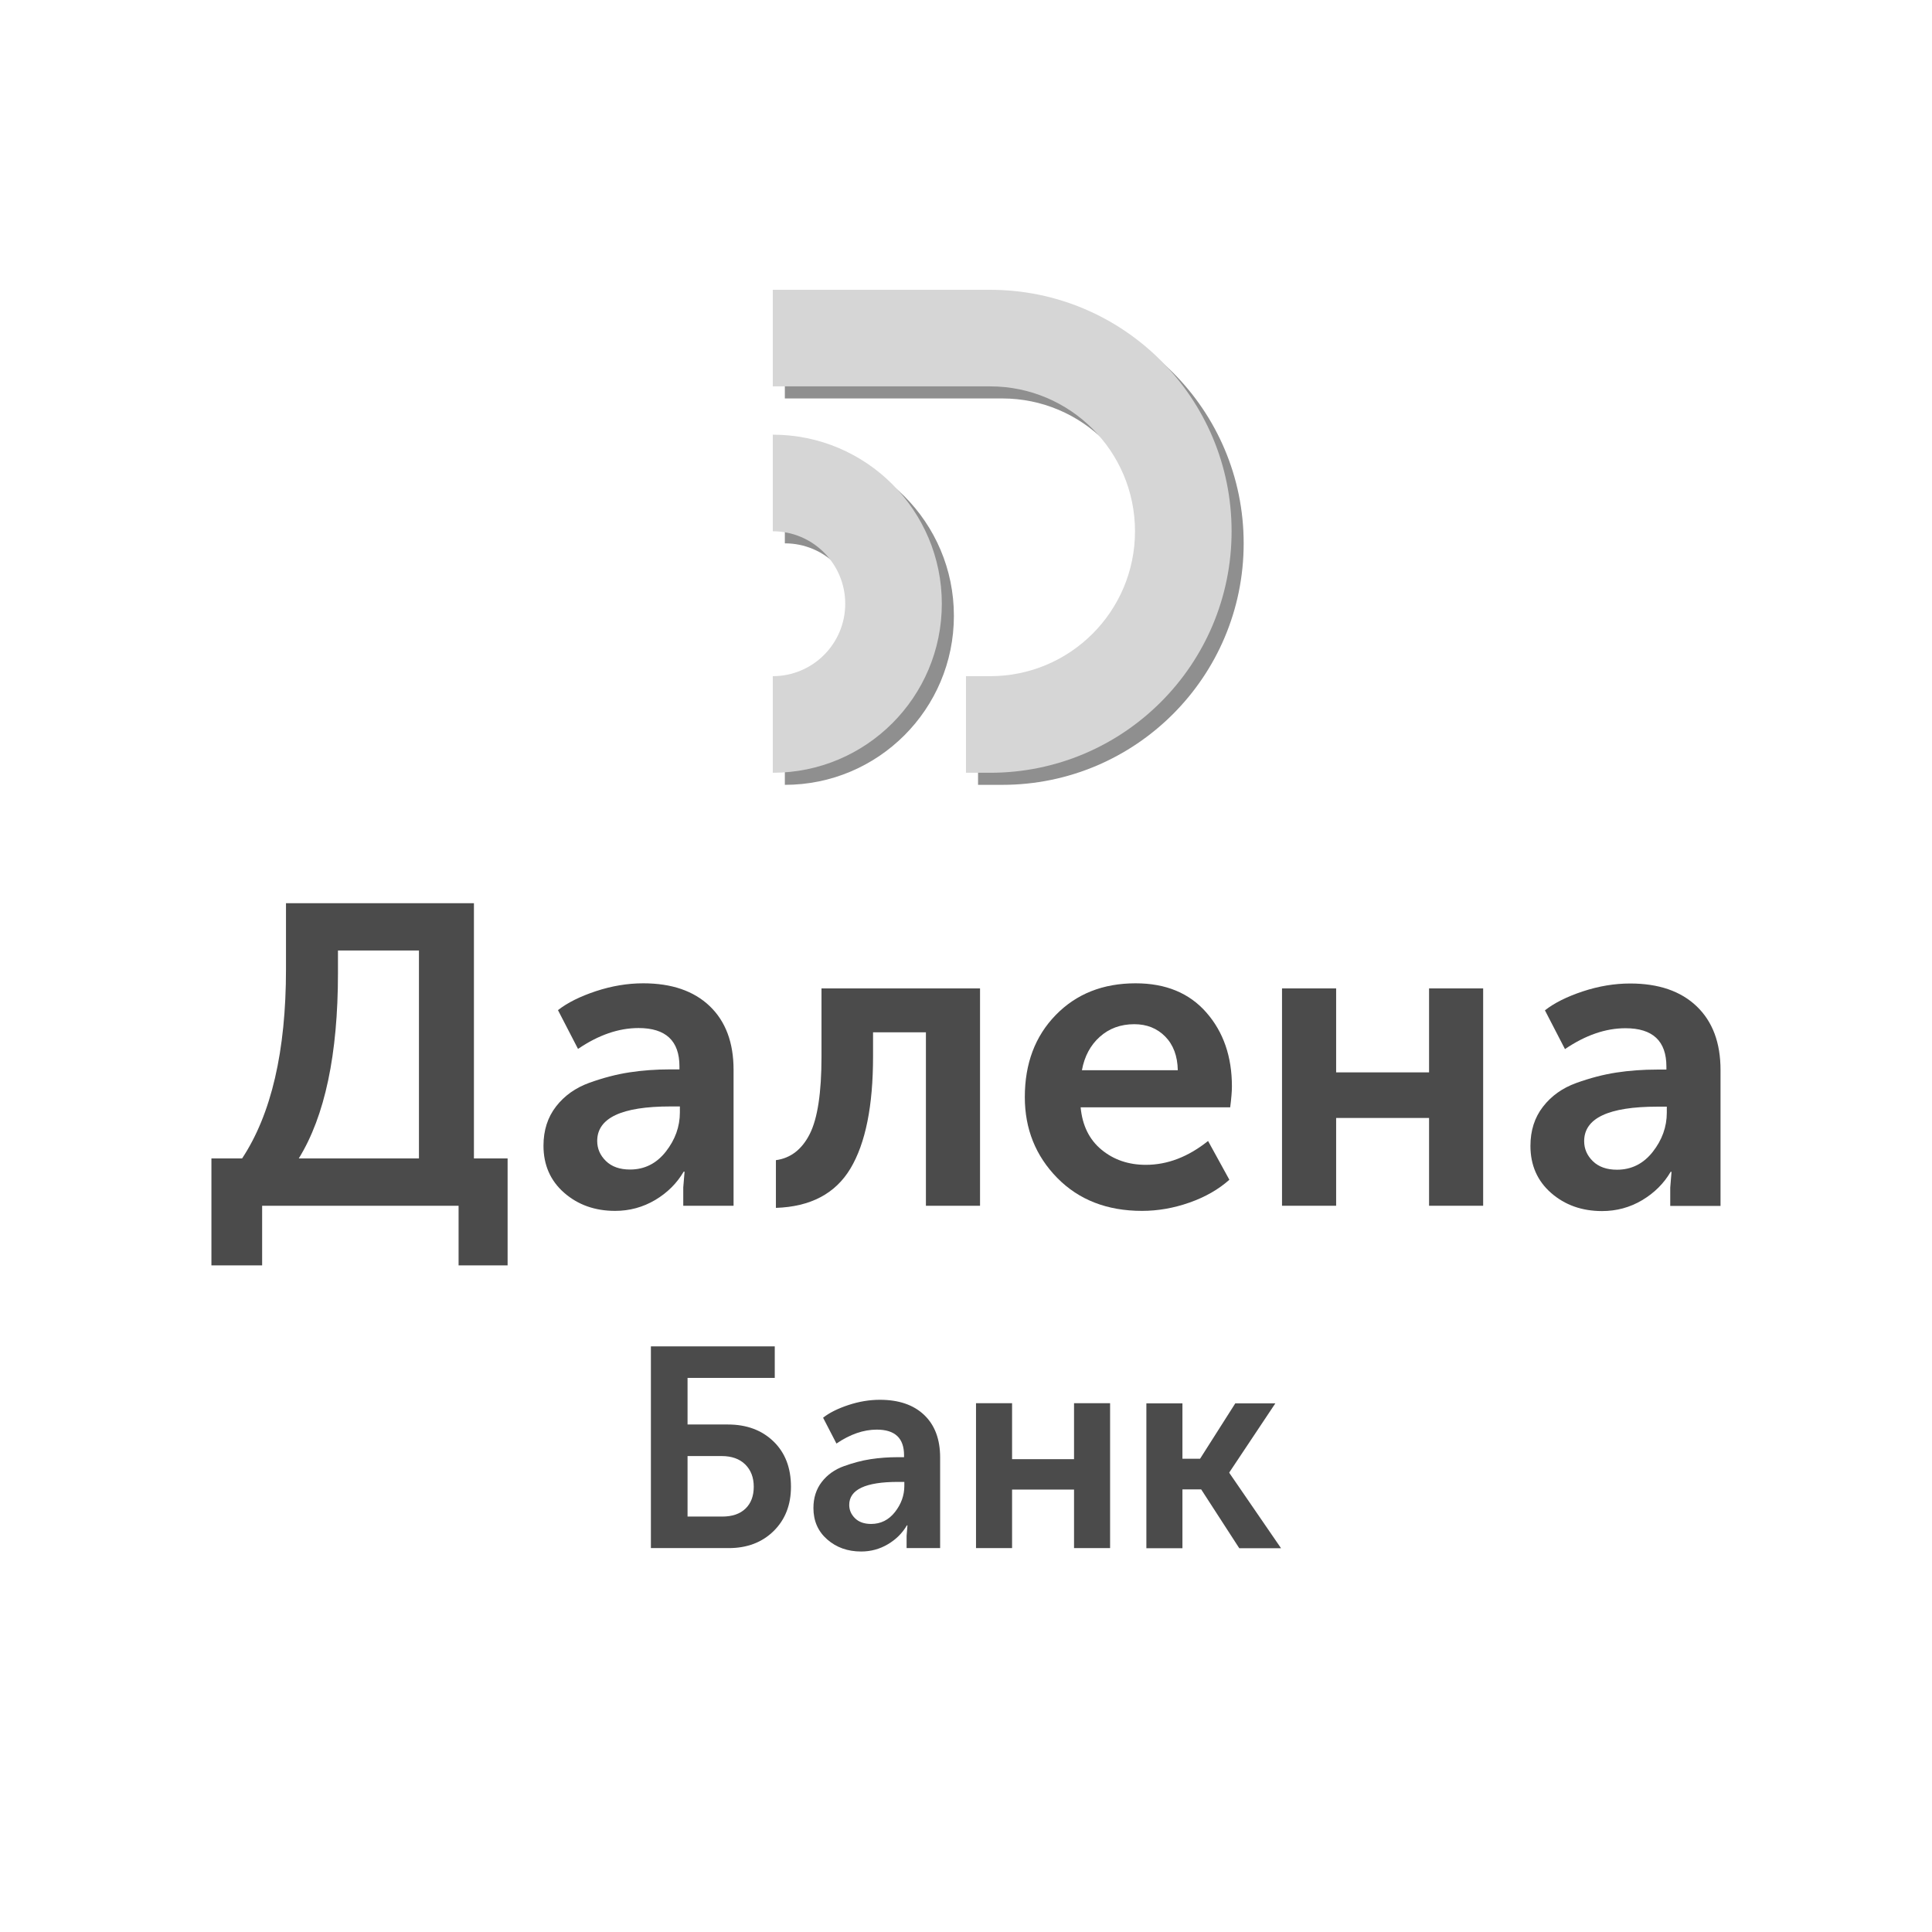
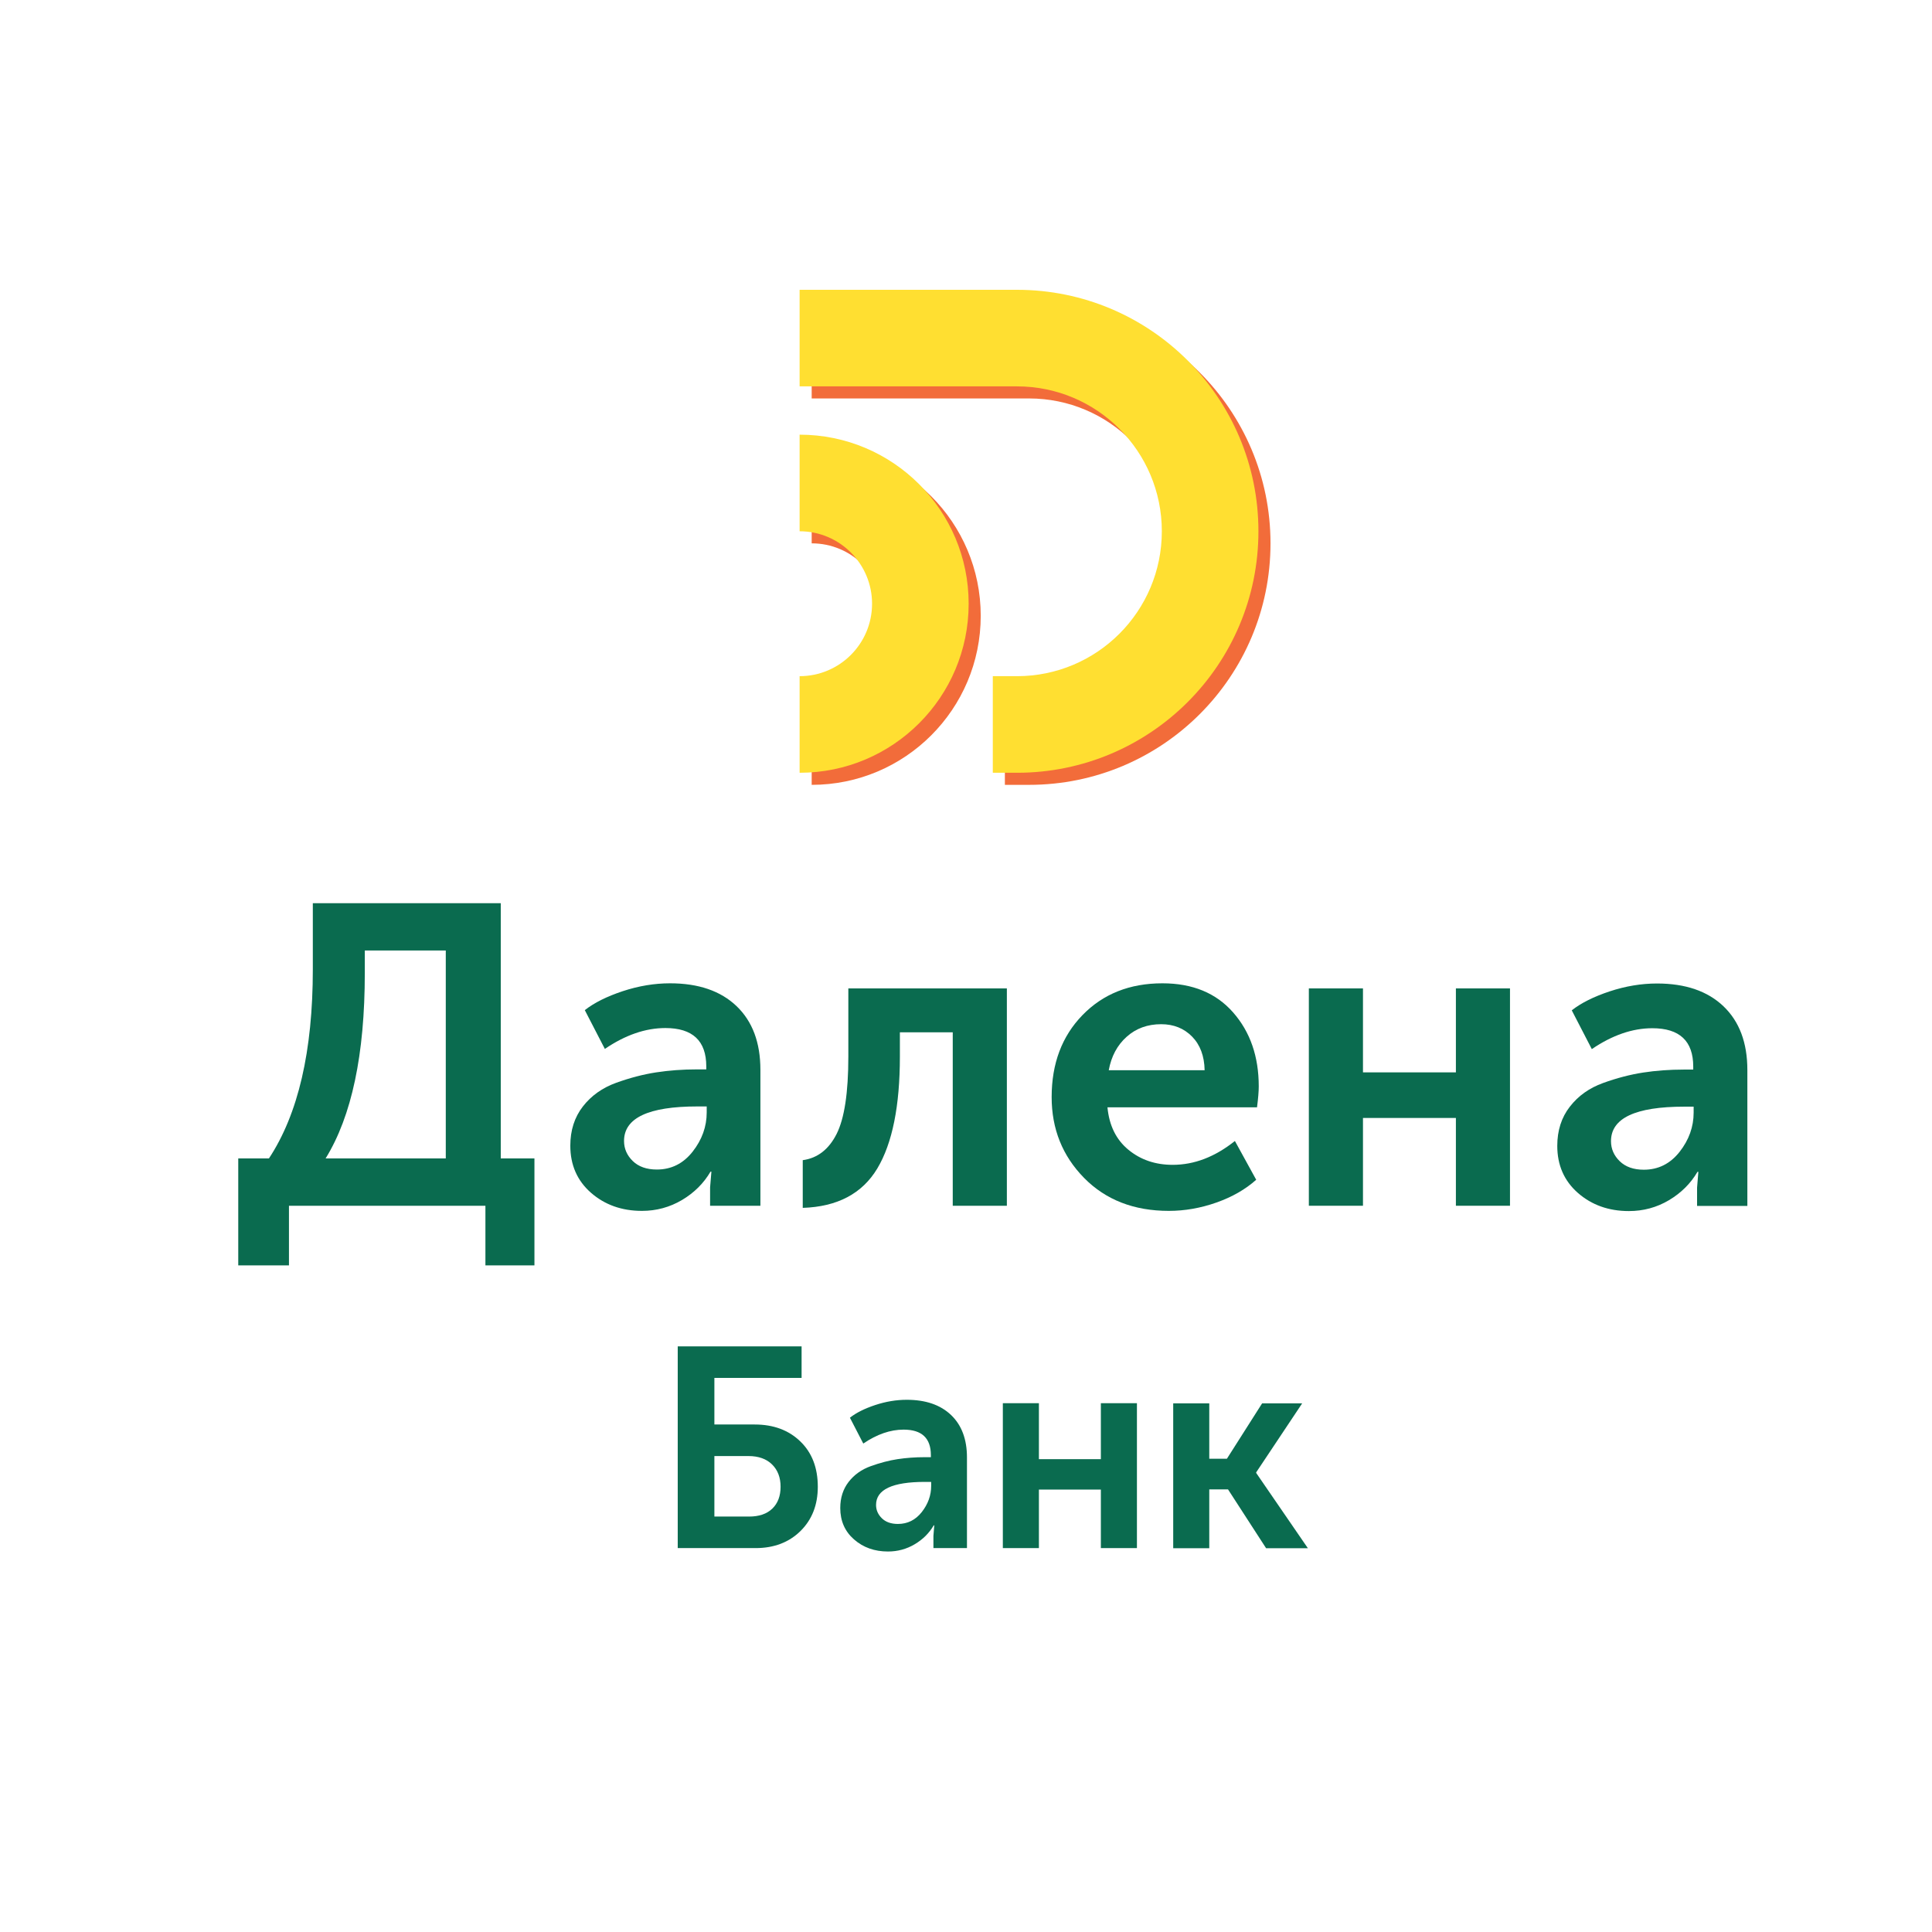
<svg xmlns="http://www.w3.org/2000/svg" width="72" height="72" viewBox="0 0 72 72" fill="none">
  <rect width="72" height="72" fill="white" />
-   <g style="mix-blend-mode:luminosity">
-     <path d="M25.623 56.518H26.914C27.288 56.518 27.578 56.419 27.783 56.221C27.987 56.024 28.09 55.752 28.09 55.406C28.09 55.06 27.983 54.783 27.772 54.575C27.56 54.367 27.267 54.263 26.893 54.263H25.623V56.518ZM24.257 57.693V50.176H28.873V51.351H25.623V53.087H27.126C27.825 53.087 28.391 53.297 28.826 53.718C29.26 54.137 29.477 54.701 29.477 55.406C29.477 56.084 29.261 56.634 28.831 57.058C28.4 57.481 27.843 57.693 27.158 57.693H24.257Z" fill="#0A6B4F" />
-     <path d="M31.648 56.084C31.648 56.274 31.72 56.44 31.865 56.582C32.009 56.723 32.209 56.793 32.463 56.793C32.823 56.793 33.12 56.645 33.353 56.349C33.585 56.052 33.702 55.728 33.702 55.375V55.226H33.469C32.255 55.226 31.648 55.512 31.648 56.084ZM30.314 56.2C30.314 55.819 30.418 55.495 30.626 55.226C30.834 54.958 31.109 54.762 31.452 54.639C31.794 54.516 32.126 54.428 32.447 54.379C32.769 54.33 33.105 54.305 33.458 54.305H33.691V54.231C33.691 53.595 33.353 53.278 32.675 53.278C32.181 53.278 31.68 53.451 31.172 53.797L30.674 52.834C30.907 52.65 31.221 52.493 31.616 52.362C32.011 52.231 32.403 52.166 32.791 52.166C33.497 52.166 34.047 52.355 34.443 52.733C34.838 53.11 35.036 53.638 35.036 54.316V57.693H33.786V57.238L33.818 56.846H33.797C33.628 57.135 33.392 57.37 33.088 57.55C32.784 57.73 32.452 57.82 32.092 57.82C31.591 57.82 31.17 57.67 30.827 57.37C30.485 57.071 30.314 56.68 30.314 56.2Z" fill="#0A6B4F" />
-     <path d="M36.373 57.693V52.293H37.717V54.379H40.026V52.293H41.37V57.693H40.026V55.512H37.717V57.693H36.373Z" fill="#0A6B4F" />
-     <path d="M42.722 57.698V52.298H44.066V54.363H44.723L46.036 52.298H47.529L45.814 54.871V54.892L47.741 57.698H46.184L44.765 55.506H44.066V57.698H42.722Z" fill="#0A6B4F" />
-     <path d="M29.249 16.649V20.249C30.74 20.249 31.949 21.458 31.949 22.949C31.949 24.441 30.74 25.649 29.249 25.649V29.249C32.728 29.249 35.549 26.429 35.549 22.949C35.549 19.47 32.728 16.649 29.249 16.649Z" fill="#F26C3A" />
-     <path d="M37.349 11.25H29.249V14.849H37.349C40.331 14.849 42.749 17.267 42.749 20.249C42.749 23.232 40.331 25.649 37.349 25.649H36.449V29.249H37.349C42.319 29.249 46.348 25.22 46.348 20.249C46.348 15.279 42.319 11.25 37.349 11.25Z" fill="#F26C3A" />
-     <path d="M28.799 16.199V19.799C30.29 19.799 31.499 21.008 31.499 22.499C31.499 23.991 30.29 25.199 28.799 25.199V28.799C32.278 28.799 35.099 25.979 35.099 22.499C35.099 19.02 32.278 16.199 28.799 16.199Z" fill="#FFDF31" />
-     <path d="M36.899 10.8H28.799V14.399H36.899C39.881 14.399 42.298 16.817 42.298 19.799C42.298 22.782 39.881 25.199 36.899 25.199H35.999V28.799H36.899C41.869 28.799 45.898 24.77 45.898 19.799C45.898 14.829 41.869 10.8 36.899 10.8Z" fill="#FFDF31" />
-     <path d="M11.134 43.172H15.613V35.422H12.595V36.264C12.595 39.292 12.108 41.595 11.134 43.172ZM7.879 43.172H9.022C10.113 41.521 10.658 39.17 10.658 36.121V33.659H17.662V43.172H18.917V47.158H17.09V44.935H9.769V47.158H7.879V43.172Z" fill="#0A6B4F" />
-     <path d="M22.256 42.521C22.256 42.807 22.364 43.056 22.581 43.268C22.798 43.479 23.098 43.585 23.479 43.585C24.018 43.585 24.463 43.363 24.813 42.918C25.162 42.473 25.337 41.986 25.337 41.457V41.234H24.987C23.166 41.234 22.256 41.663 22.256 42.521ZM20.254 42.696C20.254 42.124 20.41 41.637 20.723 41.234C21.035 40.832 21.448 40.539 21.962 40.353C22.475 40.168 22.973 40.038 23.454 39.964C23.936 39.89 24.442 39.853 24.971 39.853H25.321V39.742C25.321 38.789 24.813 38.312 23.796 38.312C23.055 38.312 22.303 38.572 21.541 39.09L20.794 37.645C21.144 37.37 21.615 37.135 22.208 36.938C22.801 36.743 23.388 36.645 23.971 36.645C25.029 36.645 25.855 36.928 26.448 37.494C27.041 38.061 27.338 38.852 27.338 39.869V44.935H25.463V44.252L25.512 43.664H25.479C25.225 44.098 24.87 44.451 24.416 44.721C23.96 44.99 23.463 45.126 22.923 45.126C22.171 45.126 21.538 44.9 21.024 44.451C20.511 44.001 20.254 43.416 20.254 42.696Z" fill="#0A6B4F" />
-     <path d="M28.916 45.014V43.236C29.466 43.161 29.886 42.836 30.178 42.259C30.469 41.682 30.615 40.721 30.615 39.376V36.835H36.523V44.935H34.506V38.471H32.536V39.376C32.536 41.218 32.255 42.608 31.695 43.545C31.134 44.482 30.207 44.972 28.916 45.014Z" fill="#0A6B4F" />
-     <path d="M40.32 39.884H43.893C43.883 39.355 43.726 38.937 43.425 38.63C43.123 38.323 42.739 38.169 42.273 38.169C41.765 38.169 41.336 38.325 40.987 38.638C40.637 38.95 40.415 39.366 40.32 39.884ZM38.192 40.885C38.192 39.636 38.575 38.617 39.343 37.828C40.111 37.039 41.103 36.645 42.321 36.645C43.443 36.645 44.322 37.007 44.957 37.733C45.593 38.458 45.91 39.376 45.91 40.488C45.91 40.668 45.889 40.928 45.846 41.266H40.272C40.336 41.944 40.595 42.471 41.051 42.847C41.505 43.222 42.056 43.41 42.702 43.41C43.507 43.41 44.279 43.114 45.021 42.521L45.815 43.966C45.412 44.326 44.918 44.609 44.33 44.816C43.742 45.023 43.152 45.126 42.559 45.126C41.257 45.126 40.203 44.715 39.398 43.895C38.594 43.075 38.192 42.071 38.192 40.885Z" fill="#0A6B4F" />
-     <path d="M47.777 44.935V36.835H49.794V39.964H53.257V36.835H55.273V44.935H53.257V41.663H49.794V44.935H47.777Z" fill="#0A6B4F" />
-     <path d="M59.037 42.528C59.037 42.814 59.145 43.063 59.362 43.275C59.579 43.486 59.879 43.592 60.26 43.592C60.799 43.592 61.244 43.37 61.594 42.925C61.943 42.48 62.117 41.993 62.117 41.464V41.242H61.768C59.947 41.242 59.037 41.67 59.037 42.528ZM57.035 42.703C57.035 42.131 57.191 41.644 57.504 41.242C57.816 40.839 58.229 40.546 58.743 40.36C59.256 40.175 59.754 40.045 60.235 39.971C60.717 39.897 61.223 39.86 61.752 39.86H62.102V39.749C62.102 38.796 61.594 38.319 60.577 38.319C59.836 38.319 59.084 38.579 58.322 39.097L57.575 37.652C57.925 37.377 58.396 37.142 58.989 36.945C59.582 36.75 60.169 36.652 60.752 36.652C61.81 36.652 62.636 36.935 63.229 37.501C63.822 38.068 64.119 38.859 64.119 39.876V44.942H62.245V44.259L62.293 43.671H62.26C62.006 44.105 61.651 44.458 61.197 44.728C60.742 44.998 60.244 45.133 59.704 45.133C58.952 45.133 58.319 44.907 57.805 44.458C57.292 44.008 57.035 43.423 57.035 42.703Z" fill="#0A6B4F" />
-   </g>
+   <rect width="72" height="72" fill="white" />
+   <path d="M26.623 56.518H27.914C28.288 56.518 28.578 56.419 28.783 56.221C28.987 56.024 29.09 55.752 29.09 55.406C29.09 55.06 28.983 54.783 28.772 54.575C28.56 54.367 28.267 54.263 27.893 54.263H26.623V56.518ZM25.257 57.693V50.176H29.873V51.351H26.623V53.087H28.126C28.825 53.087 29.391 53.297 29.826 53.718C30.26 54.137 30.477 54.701 30.477 55.406C30.477 56.084 30.261 56.634 29.831 57.058C29.4 57.481 28.843 57.693 28.158 57.693H25.257Z" fill="#0A6B4F" />
+   <path d="M32.648 56.084C32.648 56.274 32.72 56.44 32.865 56.582C33.009 56.723 33.209 56.793 33.463 56.793C33.823 56.793 34.12 56.645 34.353 56.349C34.585 56.052 34.702 55.728 34.702 55.375V55.226H34.469C33.255 55.226 32.648 55.512 32.648 56.084ZM31.314 56.2C31.314 55.819 31.418 55.495 31.626 55.226C31.834 54.958 32.109 54.762 32.452 54.639C32.794 54.516 33.126 54.428 33.447 54.379C33.769 54.33 34.105 54.305 34.458 54.305H34.691V54.231C34.691 53.595 34.353 53.278 33.675 53.278C33.181 53.278 32.68 53.451 32.172 53.797L31.674 52.834C31.907 52.65 32.221 52.493 32.616 52.362C33.011 52.231 33.403 52.166 33.791 52.166C34.497 52.166 35.047 52.355 35.443 52.733C35.838 53.11 36.036 53.638 36.036 54.316V57.693H34.786V57.238L34.818 56.846H34.797C34.628 57.135 34.392 57.37 34.088 57.55C33.784 57.73 33.452 57.82 33.092 57.82C32.591 57.82 32.17 57.67 31.827 57.37C31.485 57.071 31.314 56.68 31.314 56.2Z" fill="#0A6B4F" />
+   <path d="M37.373 57.693V52.293H38.717V54.379H41.026V52.293H42.37V57.693H41.026V55.512H38.717V57.693H37.373Z" fill="#0A6B4F" />
+   <path d="M43.722 57.698V52.298H45.066V54.363H45.723L47.036 52.298H48.529L46.814 54.871V54.892L48.741 57.698H47.184L45.765 55.506H45.066V57.698H43.722Z" fill="#0A6B4F" />
+   <path d="M30.249 16.649V20.249C31.74 20.249 32.949 21.458 32.949 22.949C32.949 24.441 31.74 25.649 30.249 25.649V29.249C33.728 29.249 36.549 26.429 36.549 22.949C36.549 19.47 33.728 16.649 30.249 16.649Z" fill="#F26C3A" />
+   <path d="M38.349 11.25H30.249V14.849H38.349C41.331 14.849 43.749 17.267 43.749 20.249C43.749 23.232 41.331 25.649 38.349 25.649H37.449V29.249H38.349C43.319 29.249 47.348 25.22 47.348 20.249C47.348 15.279 43.319 11.25 38.349 11.25Z" fill="#F26C3A" />
+   <path d="M29.799 16.199V19.799C31.29 19.799 32.499 21.008 32.499 22.499C32.499 23.991 31.29 25.199 29.799 25.199V28.799C33.278 28.799 36.099 25.979 36.099 22.499C36.099 19.02 33.278 16.199 29.799 16.199Z" fill="#FFDF31" />
+   <path d="M37.899 10.8H29.799V14.399H37.899C40.881 14.399 43.298 16.817 43.298 19.799C43.298 22.782 40.881 25.199 37.899 25.199H36.999V28.799H37.899C42.869 28.799 46.898 24.77 46.898 19.799C46.898 14.829 42.869 10.8 37.899 10.8Z" fill="#FFDF31" />
+   <path d="M12.134 43.172H16.613V35.422H13.595V36.264C13.595 39.292 13.108 41.595 12.134 43.172ZM8.879 43.172H10.022C11.113 41.521 11.658 39.17 11.658 36.121V33.659H18.662V43.172H19.917V47.158H18.09V44.935H10.769V47.158H8.879V43.172Z" fill="#0A6B4F" />
+   <path d="M23.256 42.521C23.256 42.807 23.364 43.056 23.581 43.268C23.798 43.479 24.098 43.585 24.479 43.585C25.018 43.585 25.463 43.363 25.813 42.918C26.162 42.473 26.337 41.986 26.337 41.457V41.234H25.987C24.166 41.234 23.256 41.663 23.256 42.521ZM21.254 42.696C21.254 42.124 21.41 41.637 21.723 41.234C22.035 40.832 22.448 40.539 22.962 40.353C23.475 40.168 23.973 40.038 24.454 39.964C24.936 39.89 25.442 39.853 25.971 39.853H26.321V39.742C26.321 38.789 25.813 38.312 24.796 38.312C24.055 38.312 23.303 38.572 22.541 39.09L21.794 37.645C22.144 37.37 22.615 37.135 23.208 36.938C23.801 36.743 24.388 36.645 24.971 36.645C26.029 36.645 26.855 36.928 27.448 37.494C28.041 38.061 28.338 38.852 28.338 39.869V44.935H26.463V44.252L26.512 43.664H26.479C26.225 44.098 25.87 44.451 25.416 44.721C24.96 44.99 24.463 45.126 23.923 45.126C23.171 45.126 22.538 44.9 22.024 44.451C21.511 44.001 21.254 43.416 21.254 42.696Z" fill="#0A6B4F" />
+   <path d="M29.916 45.014V43.236C30.466 43.161 30.886 42.836 31.178 42.259C31.469 41.682 31.615 40.721 31.615 39.376V36.835H37.523V44.935H35.506V38.471H33.536V39.376C33.536 41.218 33.255 42.608 32.695 43.545C32.133 44.482 31.207 44.972 29.916 45.014Z" fill="#0A6B4F" />
+   <path d="M41.32 39.884H44.893C44.883 39.355 44.726 38.937 44.425 38.63C44.123 38.323 43.739 38.169 43.273 38.169C42.765 38.169 42.336 38.325 41.987 38.638C41.637 38.95 41.415 39.366 41.32 39.884ZM39.192 40.885C39.192 39.636 39.575 38.617 40.343 37.828C41.111 37.039 42.103 36.645 43.321 36.645C44.443 36.645 45.322 37.007 45.957 37.733C46.593 38.458 46.91 39.376 46.91 40.488C46.91 40.668 46.889 40.928 46.846 41.266H41.272C41.336 41.944 41.595 42.471 42.051 42.847C42.505 43.222 43.056 43.41 43.702 43.41C44.507 43.41 45.279 43.114 46.021 42.521L46.815 43.966C46.412 44.326 45.918 44.609 45.33 44.816C44.742 45.023 44.152 45.126 43.559 45.126C42.257 45.126 41.203 44.715 40.398 43.895C39.594 43.075 39.192 42.071 39.192 40.885Z" fill="#0A6B4F" />
+   <path d="M48.777 44.935V36.835H50.794V39.964H54.257V36.835H56.273V44.935H54.257V41.663H50.794V44.935H48.777Z" fill="#0A6B4F" />
+   <path d="M60.037 42.528C60.037 42.814 60.145 43.063 60.362 43.275C60.579 43.486 60.879 43.592 61.26 43.592C61.799 43.592 62.244 43.37 62.594 42.925C62.943 42.48 63.117 41.993 63.117 41.464V41.242H62.768C60.947 41.242 60.037 41.67 60.037 42.528ZM58.035 42.703C58.035 42.131 58.191 41.644 58.504 41.242C58.816 40.839 59.229 40.546 59.743 40.36C60.256 40.175 60.754 40.045 61.235 39.971C61.717 39.897 62.223 39.86 62.752 39.86H63.102V39.749C63.102 38.796 62.594 38.319 61.577 38.319C60.836 38.319 60.084 38.579 59.322 39.097L58.575 37.652C58.925 37.377 59.396 37.142 59.989 36.945C60.582 36.75 61.169 36.652 61.752 36.652C62.81 36.652 63.636 36.935 64.229 37.501C64.822 38.068 65.119 38.859 65.119 39.876V44.942H63.245V44.259L63.293 43.671H63.26C63.006 44.105 62.651 44.458 62.197 44.728C61.742 44.998 61.244 45.133 60.704 45.133C59.952 45.133 59.319 44.907 58.805 44.458C58.292 44.008 58.035 43.423 58.035 42.703Z" fill="#0A6B4F" />
</svg>
